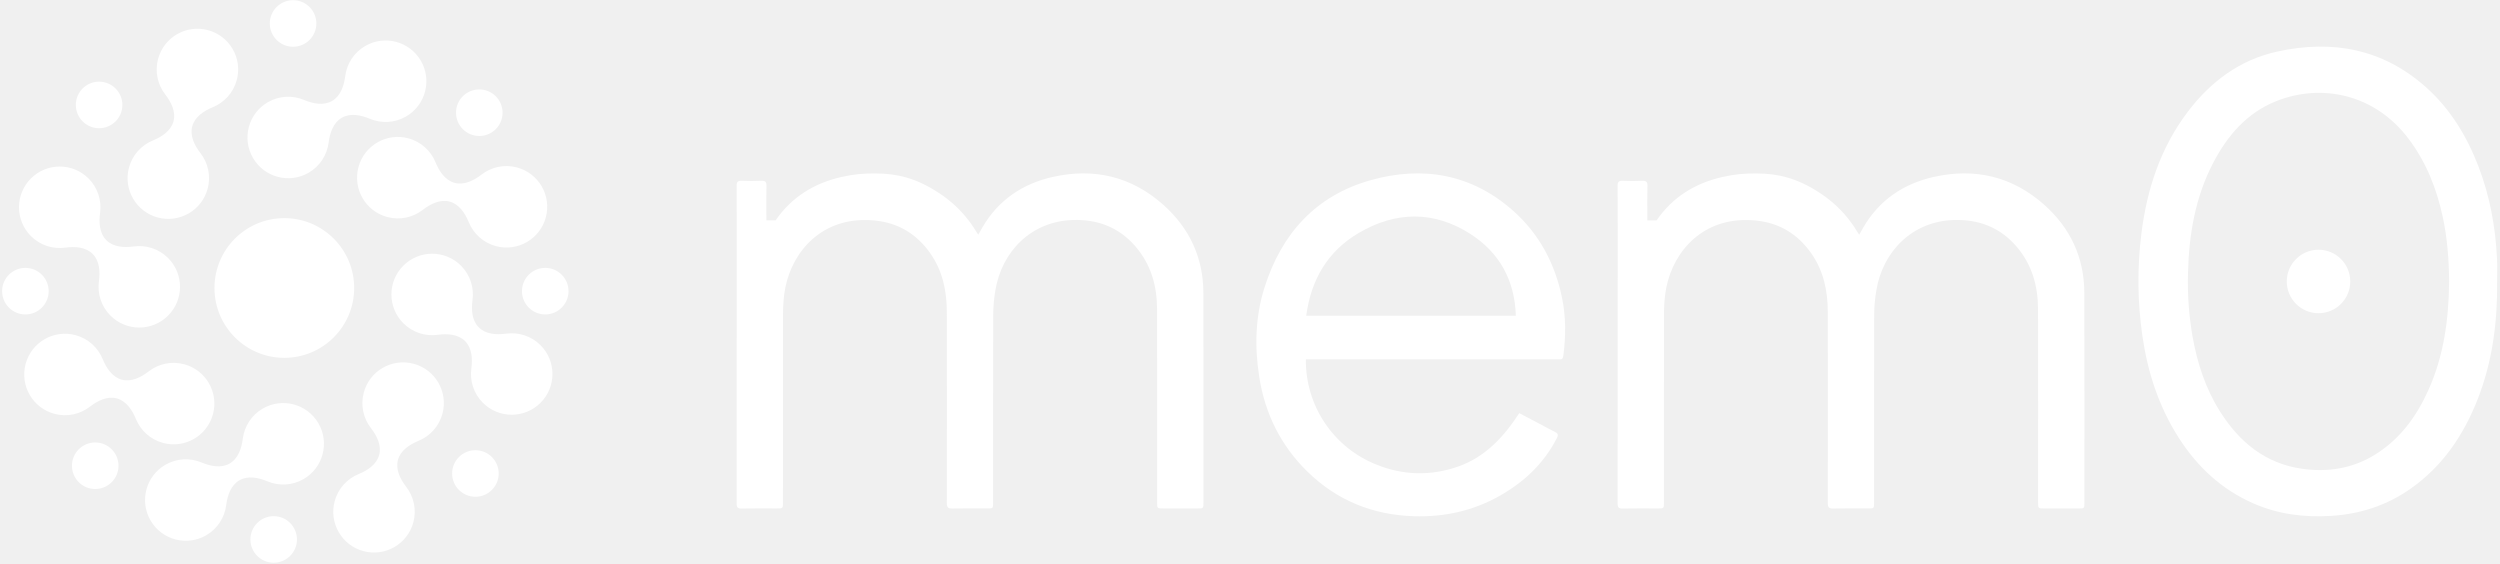
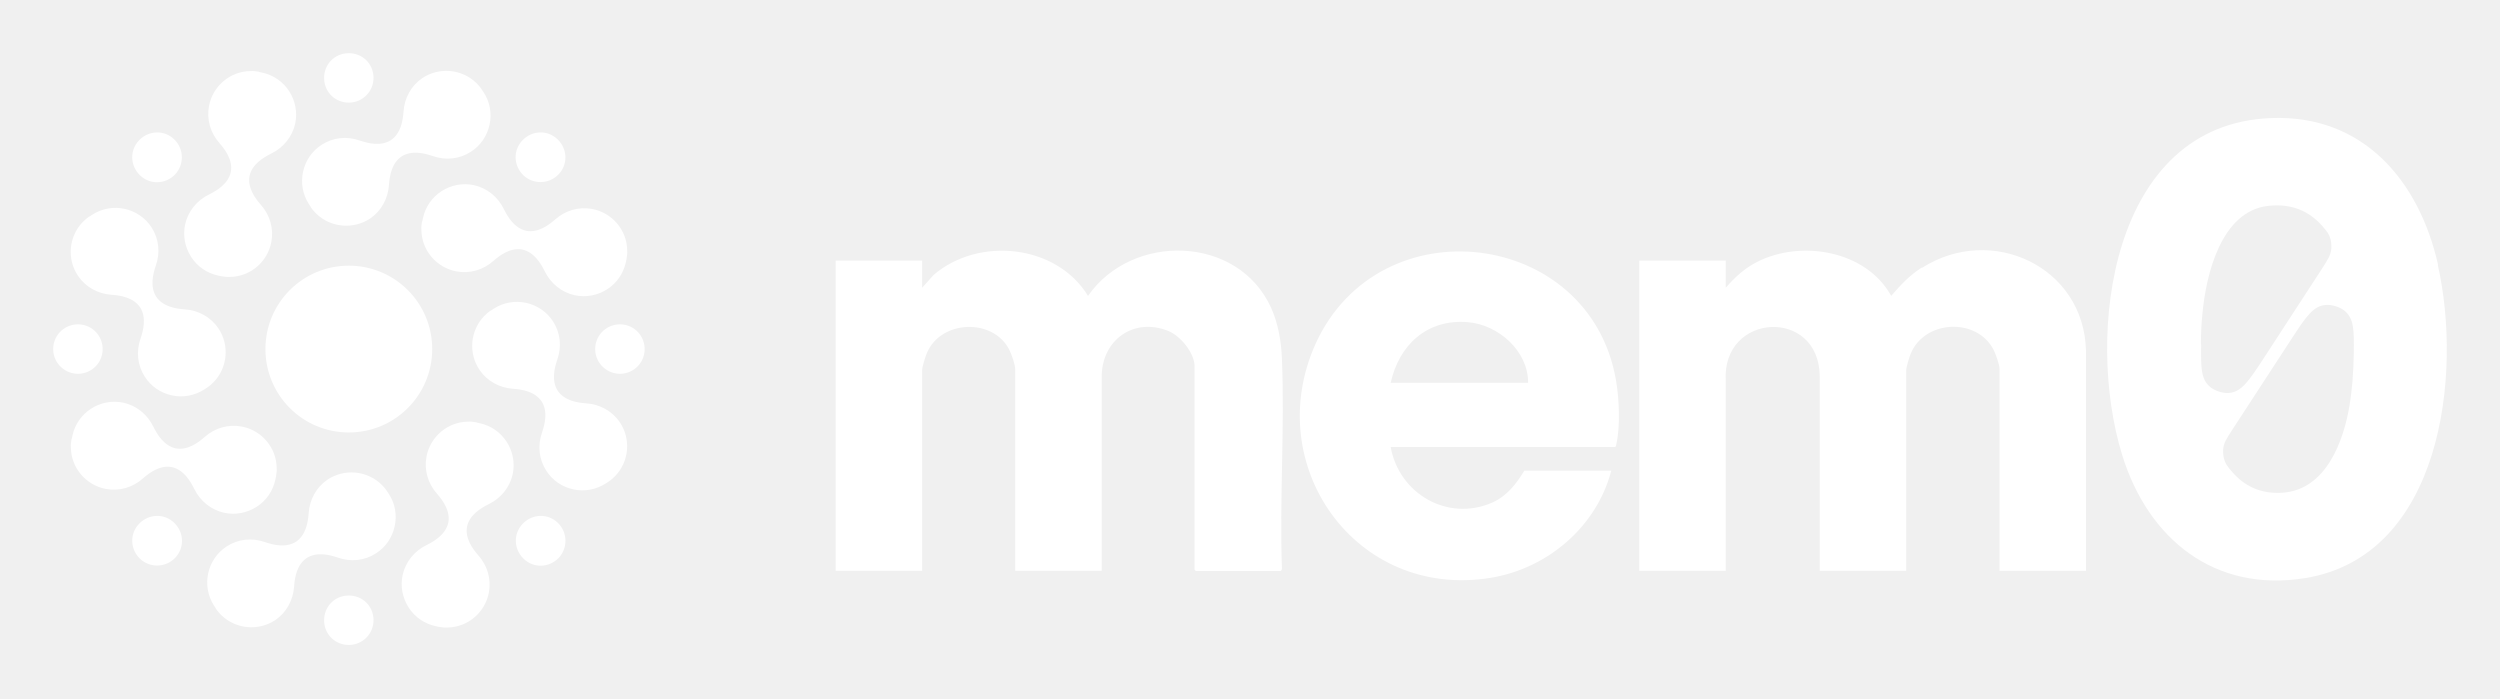
- <svg xmlns="http://www.w3.org/2000/svg" width="479" height="108" viewBox="0 0 479 108" fill="none">
-   <path fill-rule="evenodd" clip-rule="evenodd" d="M56.154 8.958C58.617 8.958 60.614 6.961 60.614 4.498C60.614 2.035 58.617 0.038 56.154 0.038C53.691 0.038 51.694 2.035 51.694 4.498C51.694 6.961 53.691 8.958 56.154 8.958ZM38.418 29.355C37.27 27.871 36.347 26.017 36.833 24.205C37.319 22.393 39.044 21.249 40.781 20.538C42.959 19.646 44.71 17.782 45.366 15.333C46.482 11.17 44.011 6.89 39.847 5.774C35.684 4.659 31.404 7.13 30.289 11.293C29.633 13.742 30.217 16.232 31.658 18.094C32.806 19.578 33.729 21.431 33.243 23.243C32.758 25.055 31.032 26.199 29.296 26.91C27.117 27.802 25.366 29.666 24.71 32.115C23.594 36.279 26.065 40.558 30.228 41.674C34.392 42.789 38.672 40.319 39.787 36.155C40.443 33.706 39.859 31.216 38.418 29.355ZM86.148 38.627C84.336 38.141 82.483 39.064 80.999 40.212C79.138 41.652 76.648 42.237 74.199 41.581C70.035 40.465 67.564 36.186 68.68 32.022C69.795 27.859 74.075 25.388 78.239 26.503C80.688 27.16 82.551 28.911 83.443 31.089C84.155 32.825 85.298 34.551 87.111 35.037C88.923 35.522 90.776 34.6 92.26 33.452C94.122 32.012 96.611 31.427 99.06 32.083C103.224 33.199 105.694 37.478 104.579 41.642C103.463 45.806 99.184 48.276 95.02 47.161C92.571 46.504 90.707 44.753 89.815 42.574C89.104 40.838 87.96 39.112 86.148 38.627ZM103.562 77.178C100.514 80.226 95.572 80.226 92.524 77.178C90.731 75.385 89.993 72.937 90.309 70.605C90.562 68.746 90.434 66.679 89.107 65.353C87.781 64.026 85.714 63.898 83.855 64.15C81.523 64.467 79.075 63.728 77.282 61.936C74.234 58.888 74.234 53.946 77.282 50.898C80.33 47.85 85.272 47.85 88.32 50.898C90.113 52.691 90.851 55.14 90.534 57.473C90.282 59.332 90.409 61.398 91.735 62.724C93.062 64.051 95.128 64.178 96.987 63.926C99.32 63.609 101.769 64.347 103.562 66.14C106.61 69.188 106.61 74.13 103.562 77.178ZM64.12 96.039C63.005 100.202 65.475 104.482 69.639 105.597C73.802 106.713 78.082 104.242 79.198 100.079C79.854 97.629 79.269 95.14 77.829 93.278C76.68 91.794 75.758 89.941 76.243 88.129C76.729 86.317 78.454 85.174 80.19 84.463C82.369 83.57 84.12 81.707 84.776 79.258C85.892 75.094 83.421 70.814 79.258 69.699C75.094 68.583 70.814 71.054 69.699 75.218C69.043 77.667 69.627 80.157 71.068 82.019C72.216 83.502 73.139 85.355 72.653 87.167C72.168 88.979 70.442 90.123 68.706 90.834C66.528 91.726 64.776 93.589 64.12 96.039ZM28.837 99.71C26.682 95.977 27.961 91.204 31.694 89.049C33.89 87.781 36.446 87.702 38.617 88.611C40.347 89.336 42.376 89.748 44.001 88.81C45.626 87.872 46.284 85.909 46.521 84.048C46.819 81.713 48.166 79.538 50.362 78.271C54.095 76.115 58.868 77.394 61.023 81.127C63.178 84.86 61.899 89.633 58.166 91.789C55.971 93.056 53.415 93.136 51.244 92.227C49.513 91.502 47.484 91.09 45.859 92.028C44.235 92.966 43.577 94.93 43.339 96.791C43.041 99.126 41.694 101.299 39.498 102.567C35.766 104.722 30.992 103.443 28.837 99.71ZM28.486 71.16C27.003 72.308 25.15 73.231 23.338 72.746C21.526 72.26 20.383 70.534 19.672 68.798C18.779 66.62 16.916 64.868 14.466 64.212C10.303 63.096 6.023 65.567 4.908 69.731C3.792 73.894 6.263 78.174 10.426 79.289C12.876 79.946 15.365 79.361 17.227 77.92C18.711 76.772 20.564 75.85 22.376 76.335C24.188 76.821 25.332 78.547 26.043 80.283C26.935 82.461 28.798 84.212 31.248 84.868C35.411 85.984 39.691 83.513 40.806 79.35C41.922 75.186 39.451 70.906 35.288 69.791C32.838 69.135 30.348 69.719 28.486 71.16ZM5.925 34.195C8.973 31.147 13.914 31.147 16.962 34.195C18.755 35.988 19.494 38.436 19.177 40.769C18.925 42.627 19.052 44.693 20.379 46.02C21.705 47.346 23.772 47.474 25.631 47.221C27.963 46.904 30.412 47.643 32.205 49.436C35.253 52.484 35.253 57.425 32.205 60.473C29.157 63.521 24.215 63.521 21.168 60.473C19.375 58.68 18.636 56.232 18.953 53.899C19.205 52.041 19.078 49.974 17.751 48.648C16.425 47.322 14.358 47.194 12.5 47.447C10.167 47.764 7.718 47.025 5.925 45.232C2.877 42.184 2.877 37.243 5.925 34.195ZM65.485 22.562C63.86 23.5 63.202 25.463 62.965 27.324C62.667 29.659 61.32 31.833 59.124 33.101C55.391 35.256 50.618 33.977 48.463 30.244C46.307 26.512 47.587 21.738 51.319 19.583C53.515 18.315 56.071 18.236 58.242 19.145C59.973 19.87 62.002 20.282 63.627 19.343C65.251 18.405 65.909 16.443 66.147 14.582C66.445 12.247 67.792 10.073 69.988 8.806C73.721 6.65 78.494 7.929 80.649 11.662C82.804 15.395 81.525 20.169 77.792 22.324C75.596 23.592 73.04 23.671 70.868 22.761C69.138 22.036 67.109 21.624 65.485 22.562ZM104.469 60.246C106.932 60.246 108.928 58.249 108.928 55.786C108.928 53.323 106.932 51.326 104.469 51.326C102.006 51.326 100.009 53.323 100.009 55.786C100.009 58.249 102.006 60.246 104.469 60.246ZM96.292 21.594C96.292 24.057 94.296 26.054 91.832 26.054C89.369 26.054 87.373 24.057 87.373 21.594C87.373 19.131 89.369 17.134 91.832 17.134C94.296 17.134 96.292 19.131 96.292 21.594ZM23.448 20.107C23.448 22.57 21.452 24.567 18.988 24.567C16.525 24.567 14.529 22.57 14.529 20.107C14.529 17.644 16.525 15.647 18.988 15.647C21.452 15.647 23.448 17.644 23.448 20.107ZM4.866 60.246C7.329 60.246 9.325 58.249 9.325 55.786C9.325 53.323 7.329 51.326 4.866 51.326C2.403 51.326 0.406 53.323 0.406 55.786C0.406 58.249 2.403 60.246 4.866 60.246ZM22.705 89.235C22.705 91.698 20.708 93.695 18.245 93.695C15.782 93.695 13.786 91.698 13.786 89.235C13.786 86.772 15.782 84.775 18.245 84.775C20.708 84.775 22.705 86.772 22.705 89.235ZM52.437 107.818C54.9 107.818 56.897 105.821 56.897 103.358C56.897 100.895 54.9 98.898 52.437 98.898C49.974 98.898 47.977 100.895 47.977 103.358C47.977 105.821 49.974 107.818 52.437 107.818ZM95.549 90.721C95.549 93.184 93.552 95.181 91.089 95.181C88.626 95.181 86.629 93.184 86.629 90.721C86.629 88.258 88.626 86.261 91.089 86.261C93.552 86.261 95.549 88.258 95.549 90.721ZM54.475 68.562C61.867 68.562 67.859 62.57 67.859 55.178C67.859 47.787 61.867 41.795 54.475 41.795C47.084 41.795 41.092 47.787 41.092 55.178C41.092 62.57 47.084 68.562 54.475 68.562Z" fill="white" />
-   <path d="M250.204 68.853C250.153 73.195 251.423 77.45 253.845 81.055C256.267 84.659 259.727 87.442 263.767 89.035C268.868 91.08 274.096 91.22 279.285 89.422C284.529 87.612 288.097 83.754 291.09 79.159C292.462 79.878 293.815 80.584 295.165 81.298C296.061 81.77 296.936 82.285 297.854 82.713C298.489 83.007 298.625 83.298 298.285 83.96C295.786 88.828 291.982 92.387 287.262 95.042C282.184 97.9 276.696 99.085 270.916 98.909C263.03 98.67 256.145 95.889 250.493 90.353C245.401 85.368 242.374 79.267 241.271 72.222C240.365 66.429 240.508 60.668 242.285 55.062C245.539 44.792 252.086 37.489 262.583 34.534C272.587 31.718 281.969 33.322 289.947 40.409C294.94 44.852 297.928 50.502 299.28 57.027C300.045 60.717 300.022 64.43 299.537 68.145C299.47 68.655 299.302 68.899 298.775 68.853C298.53 68.831 298.282 68.853 298.035 68.853H250.204ZM290.434 60.5C290.225 53.685 287.285 48.384 281.699 44.807C274.74 40.353 267.446 40.472 260.383 44.603C254.402 48.103 251.202 53.555 250.271 60.5H290.434Z" fill="white" />
-   <path d="M478.447 53.919C478.534 61.675 477.563 69.274 474.701 76.545C472.006 83.394 468.019 89.292 461.928 93.593C457.358 96.821 452.249 98.494 446.67 98.841C441.502 99.17 436.497 98.535 431.731 96.446C425.668 93.787 421.037 89.467 417.485 83.942C413.663 77.989 411.512 71.42 410.494 64.45C409.537 57.908 409.471 51.267 410.298 44.707C411.356 36.226 413.964 28.294 419.183 21.408C423.577 15.617 429.179 11.438 436.361 9.872C446.891 7.568 456.578 9.355 464.824 16.716C469.503 20.892 472.657 26.116 474.888 31.927C477.068 37.604 478.134 43.514 478.427 49.57C478.508 51.018 478.447 52.471 478.447 53.919ZM469.251 53.975C469.22 49.746 468.901 45.572 468.008 41.461C466.838 36.074 464.841 31.046 461.494 26.606C454.977 17.955 444.739 15.941 436.114 19.383C430.497 21.625 426.781 25.964 424.046 31.204C420.616 37.785 419.406 44.904 419.225 52.236C419.1 56.319 419.386 60.405 420.081 64.43C420.991 69.547 422.569 74.427 425.354 78.84C429.058 84.704 434.036 88.835 441.132 89.825C446.088 90.518 450.808 89.754 455.109 87.074C459.859 84.113 463.006 79.792 465.263 74.774C468.253 68.157 469.179 61.135 469.251 53.978V53.975Z" fill="white" />
-   <path d="M444.229 47.848H444.227C440.869 47.848 438.146 50.57 438.146 53.929V53.931C438.146 57.289 440.869 60.011 444.227 60.011H444.229C447.587 60.011 450.309 57.289 450.309 53.931V53.929C450.309 50.57 447.587 47.848 444.229 47.848Z" fill="white" />
-   <path d="M230.566 56.089C230.544 49.358 227.902 43.713 222.91 39.258C216.811 33.814 209.623 32.121 201.716 33.899C195.923 35.202 191.272 38.33 188.225 43.575C187.971 44.011 187.731 44.452 187.437 44.965C187.264 44.709 187.153 44.557 187.058 44.398C185.613 41.979 183.729 39.852 181.504 38.124C181.43 38.062 181.351 37.999 181.263 37.935C180.77 37.562 180.26 37.208 179.735 36.871C175.533 34.123 171.813 33.236 167.797 33.236C165.594 33.184 163.393 33.408 161.245 33.904C155.981 35.09 151.645 37.789 148.613 42.221H146.836V41.234C146.836 39.37 146.797 37.504 146.856 35.64C146.881 34.817 146.603 34.603 145.826 34.64C144.595 34.699 143.358 34.692 142.126 34.64C141.392 34.61 141.139 34.804 141.139 35.597C141.173 41.273 141.157 46.95 141.157 52.624C141.157 67.237 141.151 81.851 141.14 96.466C141.14 97.229 141.356 97.453 142.108 97.435C144.355 97.39 146.604 97.42 148.853 97.418C150.016 97.418 150.016 97.418 150.016 96.243C150.016 84.263 150.02 72.281 150.026 60.299C150.022 59.013 150.097 57.727 150.25 56.449C151.155 49.185 156.413 42.455 165.092 42.167C165.834 42.142 166.578 42.159 167.318 42.219C167.483 42.234 167.636 42.247 167.794 42.267C172.058 42.736 175.576 44.745 178.234 48.519C180.615 51.905 181.407 55.758 181.413 59.804C181.436 72.005 181.436 84.206 181.413 96.406C181.413 97.196 181.639 97.448 182.433 97.431C184.681 97.385 186.928 97.416 189.179 97.415C190.278 97.415 190.278 97.415 190.278 96.278C190.278 84.296 190.263 72.315 190.298 60.334C190.31 58.746 190.45 57.162 190.719 55.597C191.951 48.206 197.55 42.404 205.551 42.152C210.312 42.002 214.381 43.545 217.535 47.191C220.511 50.632 221.683 54.738 221.693 59.202C221.721 71.541 221.703 83.881 221.703 96.22C221.703 97.42 221.703 97.421 222.933 97.421C225.098 97.421 227.264 97.421 229.43 97.421C230.582 97.421 230.582 97.421 230.582 96.239C230.579 82.849 230.61 69.468 230.566 56.089Z" fill="white" />
-   <path d="M399.355 56.089C399.334 49.358 396.692 43.713 391.7 39.258C385.601 33.814 378.413 32.121 370.506 33.899C364.713 35.202 360.061 38.33 357.014 43.575C356.761 44.011 356.521 44.452 356.226 44.965C356.054 44.709 355.943 44.557 355.848 44.398C354.404 41.98 352.522 39.853 350.298 38.126C350.224 38.063 350.145 38.001 350.058 37.937C349.565 37.563 349.055 37.209 348.53 36.872C344.328 34.125 340.608 33.238 336.592 33.238C334.389 33.186 332.188 33.41 330.04 33.906C324.767 35.092 320.44 37.79 317.408 42.223H315.631V41.236C315.631 39.371 315.592 37.506 315.651 35.642C315.675 34.819 315.397 34.605 314.621 34.641C313.39 34.7 312.153 34.694 310.921 34.641C310.187 34.612 309.933 34.806 309.933 35.599C309.968 41.275 309.952 46.951 309.952 52.626C309.952 67.239 309.946 81.853 309.935 96.467C309.935 97.231 310.151 97.454 310.903 97.436C313.15 97.392 315.399 97.421 317.648 97.42C318.81 97.42 318.81 97.42 318.81 96.245C318.81 84.264 318.813 72.283 318.82 60.301C318.815 59.014 318.89 57.728 319.043 56.451C319.948 49.187 325.206 42.456 333.885 42.168C334.628 42.144 335.371 42.161 336.111 42.221C336.276 42.236 336.429 42.249 336.587 42.269C340.851 42.738 344.369 44.746 347.028 48.521C349.41 51.907 350.2 55.76 350.206 59.806C350.229 72.007 350.229 84.208 350.206 96.408C350.206 97.198 350.433 97.449 351.226 97.433C353.474 97.387 355.723 97.418 357.972 97.416C359.071 97.416 359.071 97.416 359.073 96.28C359.073 84.297 359.056 72.316 359.091 60.335C359.103 58.748 359.244 57.164 359.512 55.599C360.744 48.208 366.343 42.405 374.344 42.154C379.105 42.004 383.174 43.547 386.328 47.193C389.305 50.633 390.476 54.74 390.486 59.203C390.514 71.543 390.496 83.882 390.496 96.222C390.496 97.421 390.496 97.423 391.726 97.423C393.892 97.423 396.057 97.423 398.224 97.423C399.375 97.423 399.375 97.423 399.375 96.24C399.369 82.849 399.4 69.468 399.355 56.089Z" fill="white" />
+ <svg xmlns="http://www.w3.org/2000/svg" width="3760" height="1050" viewBox="0 0 3760 1050" fill="none">
+   <path d="M1928.01 539.269C1927.02 513.386 1922.37 486.507 1911.76 462.946C1861.99 353.108 1702.41 349.789 1636.39 445.027C1588.94 367.377 1471.83 355.431 1404.15 413.502L1386.89 432.749V391.933H1256.84V858.497H1386.89V556.856C1386.89 551.547 1391.87 535.951 1394.19 530.641C1415.43 480.866 1493.72 478.211 1517.94 525.996C1521.26 532.3 1526.9 548.561 1526.9 555.529V858.497H1656.96V565.484C1657.62 511.063 1705.39 476.883 1757.15 497.789C1775.4 505.09 1796.63 530.973 1796.63 550.883V856.838C1796.63 856.838 1798.29 858.829 1798.62 858.829H1926.02C1927.02 858.829 1928.34 855.843 1928.01 854.515C1924.36 750.318 1932.33 643.466 1928.01 539.601V539.269Z" fill="white" />
+   <path d="M2890.15 402.552C2871.9 414.166 2858.3 428.767 2844.36 445.027C2806.88 377 2709.33 360.076 2642.65 393.924C2623.74 403.547 2609.47 416.821 2595.54 432.749V391.933H2465.48V858.497H2595.54V572.785C2589.23 470.247 2735.54 461.951 2736.87 565.484V858.497H2866.93V556.856C2866.93 552.211 2871.57 537.278 2873.56 532.3C2894.46 480.866 2973.09 477.215 2998.31 525.996C3001.29 531.637 3007.26 548.56 3007.26 554.202V858.497H3137.32V526.991C3134 400.893 2995.32 336.516 2891.14 402.552H2890.15Z" fill="white" />
+   <path d="M1979.11 516.04C1895.83 698.551 2038.16 901.968 2241.54 869.116C2327.47 855.179 2401.45 792.13 2423.35 707.843H2292.63C2280.35 728.085 2266.42 746.004 2244.19 755.959C2176.84 785.161 2104.18 742.354 2091.58 672.336H2428.99C2430.31 671.672 2430.31 670.677 2430.65 669.35C2437.28 642.139 2435.29 599 2430.31 571.126C2390.83 344.812 2074.99 305.987 1978.77 516.704L1979.11 516.04ZM2091.58 575.771C2104.18 518.695 2146.32 479.538 2207.36 484.516C2253.48 488.166 2298.6 527.987 2298.27 575.771H2091.58Z" fill="white" />
+   <path d="M3666.83 398.238C3638.63 272.471 3554.69 172.256 3416.01 177.565C3173.48 186.525 3135.99 503.762 3191.73 684.282C3230.55 810.049 3330.08 891.681 3467.1 869.448C3672.47 835.932 3703.65 563.161 3666.49 398.57L3666.83 398.238ZM3310.17 517.368C3310.17 500.112 3311.17 484.516 3312.49 471.574C3317.8 413.502 3340.36 317.601 3411.36 309.637C3447.19 305.655 3473.4 317.933 3492.65 339.834C3499.28 347.467 3502.93 351.449 3505.25 360.408C3506.25 364.059 3506.58 370.695 3506.25 374.677C3505.25 383.969 3500.94 390.606 3492.65 403.547L3404.73 538.605C3382.5 572.453 3371.55 589.708 3351.98 591.036C3343.68 591.699 3332.07 588.049 3325.43 583.072C3309.84 571.126 3310.17 553.538 3310.5 518.031L3310.17 517.368ZM3540.09 530.973C3539.76 561.502 3537.1 589.045 3533.79 609.287C3524.83 663.708 3498.29 736.381 3433.26 741.027C3399.75 743.349 3375.2 730.74 3356.95 709.502C3350.32 701.87 3347 697.888 3344.68 688.928C3343.68 685.278 3343.35 678.641 3343.68 674.991C3344.68 665.699 3348.99 659.394 3357.28 646.453L3446.2 510.067C3468.1 476.552 3479.04 459.628 3498.62 458.632C3506.91 457.969 3518.52 461.619 3525.16 466.596C3540.75 478.543 3540.42 496.13 3540.09 530.973Z" fill="white" />
+   <path d="M524.62 399.565C455.279 399.565 399.21 455.646 399.21 525C399.21 594.354 455.279 650.435 524.62 650.435C593.96 650.435 650.029 594.354 650.029 525C650.029 455.646 593.96 399.565 524.62 399.565Z" fill="white" />
+   <path d="M525.283 154.337C545.521 154.005 562.11 137.413 561.778 116.507C561.446 95.602 544.858 79.673 523.956 80.005C503.055 80.337 487.129 96.929 487.461 117.835C487.793 138.74 504.382 154.669 525.283 154.337Z" fill="white" />
+   <path d="M523.956 895.663C503.055 895.995 487.129 912.587 487.461 933.493C487.793 954.398 504.382 970.327 525.283 969.995C545.521 969.663 562.11 953.071 561.778 932.165C561.446 911.259 544.858 895.331 523.956 895.663Z" fill="white" />
+   <path d="M263.184 262.516C277.118 247.915 277.118 224.355 262.188 209.754C247.259 195.153 224.035 195.817 209.437 210.749C194.839 225.682 195.502 248.911 210.432 263.512C225.362 278.112 248.586 277.449 263.184 262.516Z" fill="white" />
+   <path d="M786.387 787.484C771.789 802.417 772.453 825.645 787.383 840.246C802.312 854.847 825.536 854.183 840.134 839.251C854.069 824.65 854.069 801.089 839.139 786.488C824.209 771.888 800.985 772.551 786.387 787.484Z" fill="white" />
+   <path d="M787.051 263.512C801.649 277.449 825.205 277.449 839.802 262.516C854.4 247.583 853.737 224.355 838.807 209.754C823.878 195.153 800.653 195.817 786.055 210.749C771.458 225.682 772.121 248.911 787.051 263.512Z" fill="white" />
+   <path d="M262.188 786.488C247.259 771.888 224.035 772.551 209.437 787.484C194.839 802.417 195.502 825.645 210.432 840.246C225.03 854.183 248.586 854.183 263.184 839.251C277.782 824.318 277.118 801.089 262.188 786.488Z" fill="white" />
+   <path d="M930.376 487.834C909.474 489.161 894.213 506.417 895.208 526.991C896.204 547.233 913.788 563.161 934.357 562.166C955.259 560.839 970.52 543.583 969.525 523.009C968.198 502.103 950.946 486.839 930.376 487.834Z" fill="white" />
+   <path d="M119.195 562.166C140.097 560.839 155.358 543.583 154.363 523.009C153.036 502.103 135.784 486.839 115.214 487.834C94.312 489.161 79.051 506.417 80.046 526.991C81.041 547.233 98.625 563.161 119.195 562.166Z" fill="white" />
+   <path d="M467.223 311.296C469.546 314.946 472.532 318.265 475.517 321.251C497.414 342.489 531.587 345.476 556.801 328.552C573.39 317.269 583.675 298.686 585.002 278.112C585.997 264.507 588.983 245.592 603.913 235.305C619.174 225.682 637.754 230.328 650.693 234.642C670.267 241.61 691.169 239.287 708.089 228.337C722.687 219.045 732.64 204.444 736.29 187.521C739.939 170.597 736.953 153.341 727.332 138.74L724.678 134.758C722.355 131.108 719.369 127.79 716.384 124.803C694.487 103.566 660.314 100.579 635.099 117.503C618.511 128.785 608.226 147.368 606.899 167.942C605.904 181.548 602.918 200.462 587.988 210.749C572.726 220.373 554.147 215.727 541.208 211.413C521.634 204.444 500.732 206.767 483.812 217.718C453.952 236.965 445.326 277.117 464.569 306.982L467.223 310.964V311.296Z" fill="white" />
+   <path d="M324.562 915.242C326.884 918.892 329.87 922.21 332.856 925.197C354.753 946.434 388.925 949.421 414.14 932.497C430.728 921.215 441.013 902.632 442.34 882.058C443.336 868.452 446.322 849.538 461.251 839.251C476.513 829.627 495.092 834.273 508.031 838.587C527.606 845.556 548.507 843.233 565.428 832.282C580.025 822.991 589.979 808.39 593.628 791.466C597.278 774.542 594.292 757.287 584.67 742.686L582.016 738.704C579.694 735.053 576.708 731.735 573.722 728.749C551.825 707.511 517.652 704.524 492.438 721.448C475.849 732.731 465.564 751.314 464.237 771.888C463.242 785.493 460.256 804.408 445.326 814.695C430.065 824.318 411.486 819.672 398.547 815.358C378.972 808.39 358.07 810.713 341.15 821.663C311.291 840.91 302.665 881.062 321.907 910.928L324.562 914.91V915.242Z" fill="white" />
+   <path d="M634.768 332.866C634.104 337.18 633.441 341.493 633.772 345.807C634.104 376.337 656.333 402.552 686.524 408.193C706.43 411.843 726.668 406.202 742.262 392.265C752.547 383.305 768.14 372.023 785.724 375.341C803.308 379.323 813.261 395.915 819.233 407.861C828.19 426.444 844.779 439.718 864.354 444.031C881.274 447.682 898.526 444.363 913.124 435.072C927.722 425.78 937.675 411.18 941.324 394.256L942.32 389.61C942.983 385.296 943.647 380.982 943.315 376.668C942.983 346.139 920.755 319.924 890.563 314.283C870.657 310.633 850.419 316.274 834.826 330.211C824.541 339.171 808.948 350.453 791.364 347.135C773.78 343.153 763.827 326.561 757.855 314.615C748.897 296.032 732.309 282.758 712.734 278.444C677.898 271.144 643.394 293.377 636.095 328.22L635.1 332.866H634.768Z" fill="white" />
+   <path d="M107.583 660.058C106.919 664.372 106.256 668.686 106.588 673C106.919 703.529 129.148 729.744 159.339 735.385C179.246 739.036 199.484 733.394 215.077 719.457C225.362 710.497 240.955 699.215 258.539 702.533C276.123 706.516 286.076 723.107 292.048 735.054C301.006 753.636 317.594 766.91 337.169 771.224C354.089 774.874 371.341 771.556 385.939 762.264C400.537 752.973 410.49 738.372 414.14 721.448L415.135 716.802C415.799 712.489 416.462 708.175 416.13 703.861C415.799 673.332 393.57 647.116 363.379 641.475C343.473 637.825 323.234 643.466 307.641 657.403C297.356 666.363 281.763 677.646 264.179 674.327C246.595 670.345 236.642 653.753 230.67 641.807C221.712 623.224 205.124 609.951 185.549 605.637C150.713 598.336 116.209 620.569 108.91 655.412L107.915 660.058H107.583Z" fill="white" />
+   <path d="M738.28 466.928C734.631 469.251 731.313 472.238 728.327 475.224C707.094 497.126 704.108 531.305 721.36 556.525C732.64 573.117 751.219 583.404 771.789 584.731C785.392 585.726 804.303 588.713 814.588 603.646C824.209 618.91 819.564 637.493 815.251 650.435C808.284 670.013 810.607 690.919 821.555 707.843C830.845 722.444 845.443 732.399 862.363 736.049C879.283 739.699 896.535 736.381 911.133 727.089L915.115 724.435C918.764 722.112 922.082 719.125 925.068 716.139C946.301 694.237 949.287 660.058 932.035 634.838C920.755 618.246 902.175 607.959 881.606 606.632C868.003 605.637 849.092 602.65 838.807 587.717C829.186 572.453 833.831 553.87 838.144 540.928C845.111 521.35 842.788 500.444 831.84 483.52C812.597 453.655 772.453 445.027 742.593 464.274L738.612 466.928H738.28Z" fill="white" />
+   <path d="M134.457 325.565C130.807 327.888 127.489 330.875 124.503 333.861C103.27 355.763 100.284 389.942 117.536 415.162C128.816 431.754 147.396 442.04 167.965 443.368C181.568 444.363 200.479 447.35 210.764 462.283C220.385 477.547 215.741 496.13 211.427 509.072C204.46 528.65 206.783 549.556 217.731 566.48C227.021 581.081 241.619 591.036 258.539 594.686C275.459 598.336 292.711 595.018 307.309 585.726L311.291 583.072C314.94 580.749 318.258 577.762 321.244 574.776C342.477 552.874 345.463 518.695 328.211 493.475C316.931 476.883 298.352 466.596 277.782 465.269C264.179 464.274 245.268 461.287 234.983 446.354C225.362 431.09 230.007 412.507 234.32 399.565C241.287 379.987 238.964 359.081 228.016 342.157C208.773 312.292 168.629 303.664 138.77 322.911L134.788 325.565H134.457Z" fill="white" />
+   <path d="M716.715 635.17C712.402 634.507 708.089 633.843 703.776 634.175C673.253 634.507 647.043 656.74 641.403 686.937C637.754 706.847 643.394 727.089 657.328 742.686C666.286 752.973 677.566 768.569 674.249 786.157C670.267 803.744 653.679 813.699 641.735 819.672C623.156 828.632 609.885 845.224 605.572 864.802C601.922 881.726 605.24 898.982 614.53 913.582C623.819 928.183 638.417 938.138 655.338 941.789L659.982 942.784C664.295 943.448 668.608 944.111 672.922 943.78C703.444 943.448 729.654 921.215 735.294 891.017C738.944 871.107 733.304 850.865 719.37 835.269C710.412 824.982 699.131 809.385 702.449 791.798C706.43 774.21 723.019 764.255 734.963 758.282C753.542 749.323 766.813 732.731 771.126 713.152C778.425 678.309 756.196 643.798 721.36 636.498L716.715 635.502V635.17Z" fill="white" />
+   <path d="M389.589 107.879C385.276 107.216 380.963 106.552 376.65 106.884C346.127 107.216 319.917 129.449 314.277 159.646C310.627 179.557 316.267 199.799 330.202 215.395C339.159 225.682 350.44 241.278 347.122 258.866C343.141 276.453 326.552 286.408 314.608 292.381C296.029 301.341 282.758 317.933 278.445 337.511C274.796 354.435 278.114 371.691 287.403 386.292C296.693 400.893 311.291 410.848 328.211 414.498L332.856 415.493C337.169 416.157 341.482 416.821 345.795 416.489C376.318 416.157 402.528 393.924 408.168 363.727C411.817 343.816 406.177 323.574 392.243 307.978C383.285 297.691 372.005 282.094 375.323 264.507C379.304 246.92 395.892 236.965 407.836 230.991C426.415 222.032 439.686 205.44 443.999 185.861C451.298 151.018 429.069 116.507 394.233 109.207L389.589 108.211V107.879Z" fill="white" />
</svg>
